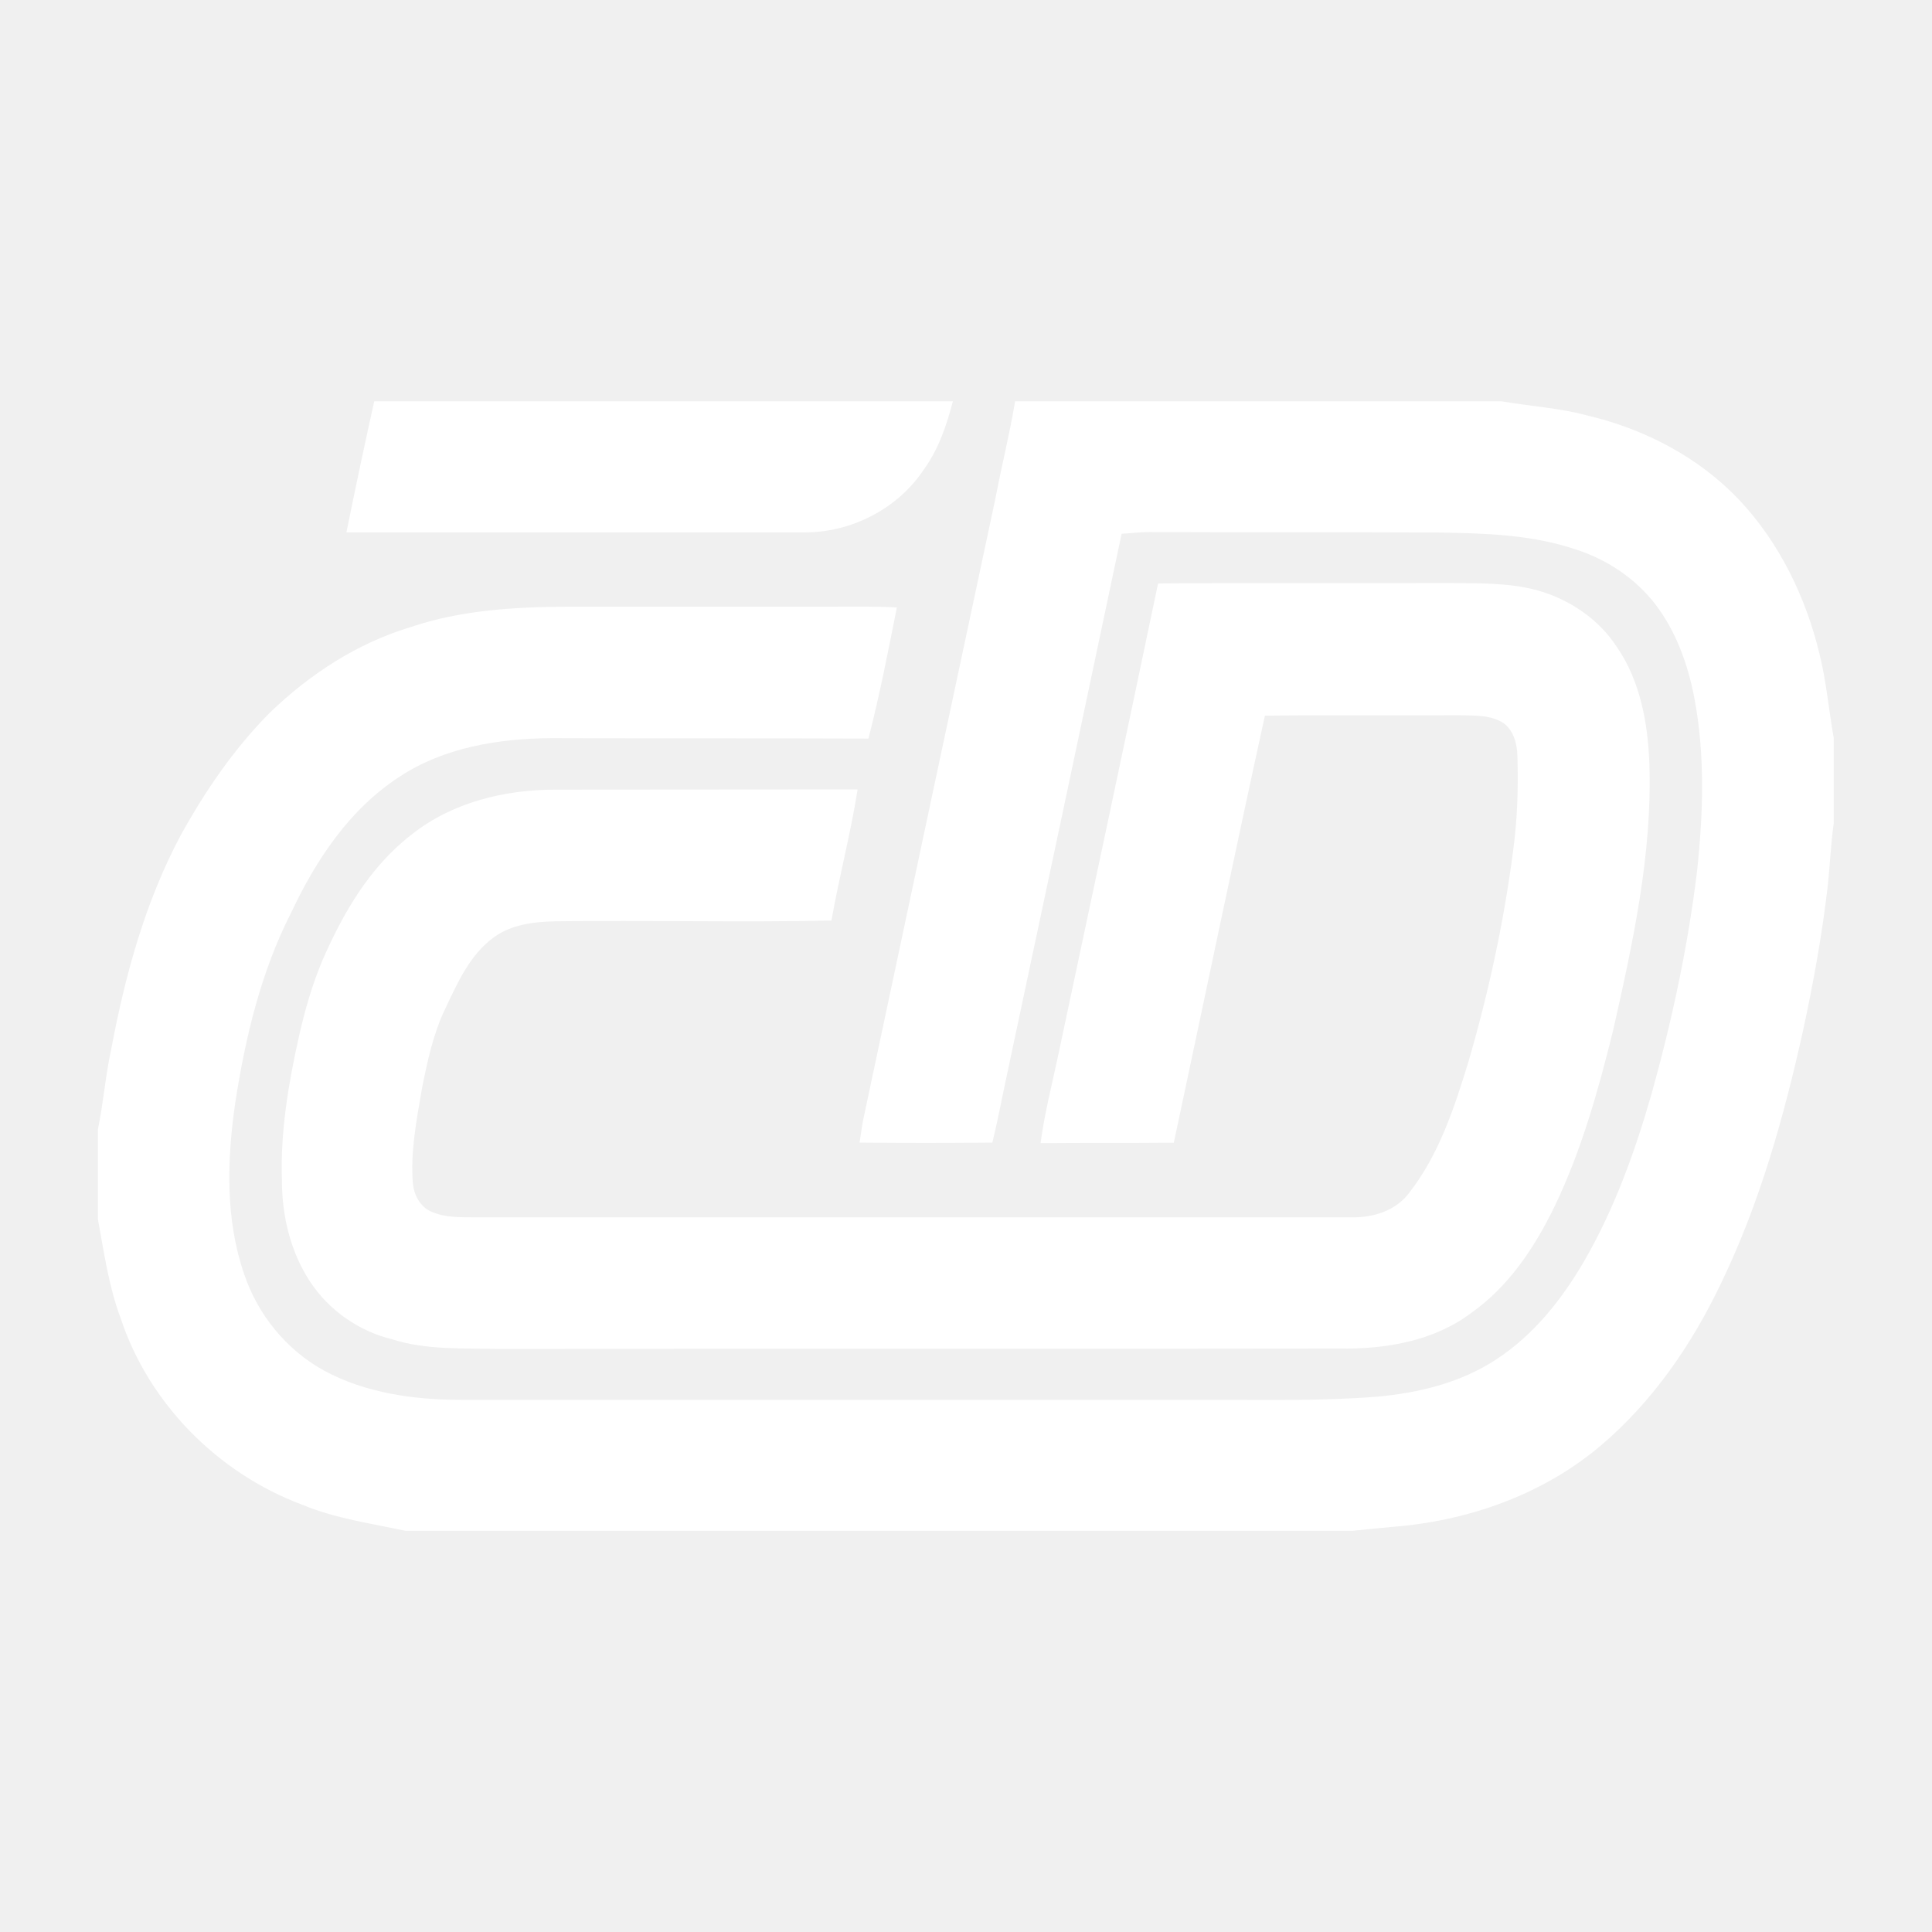
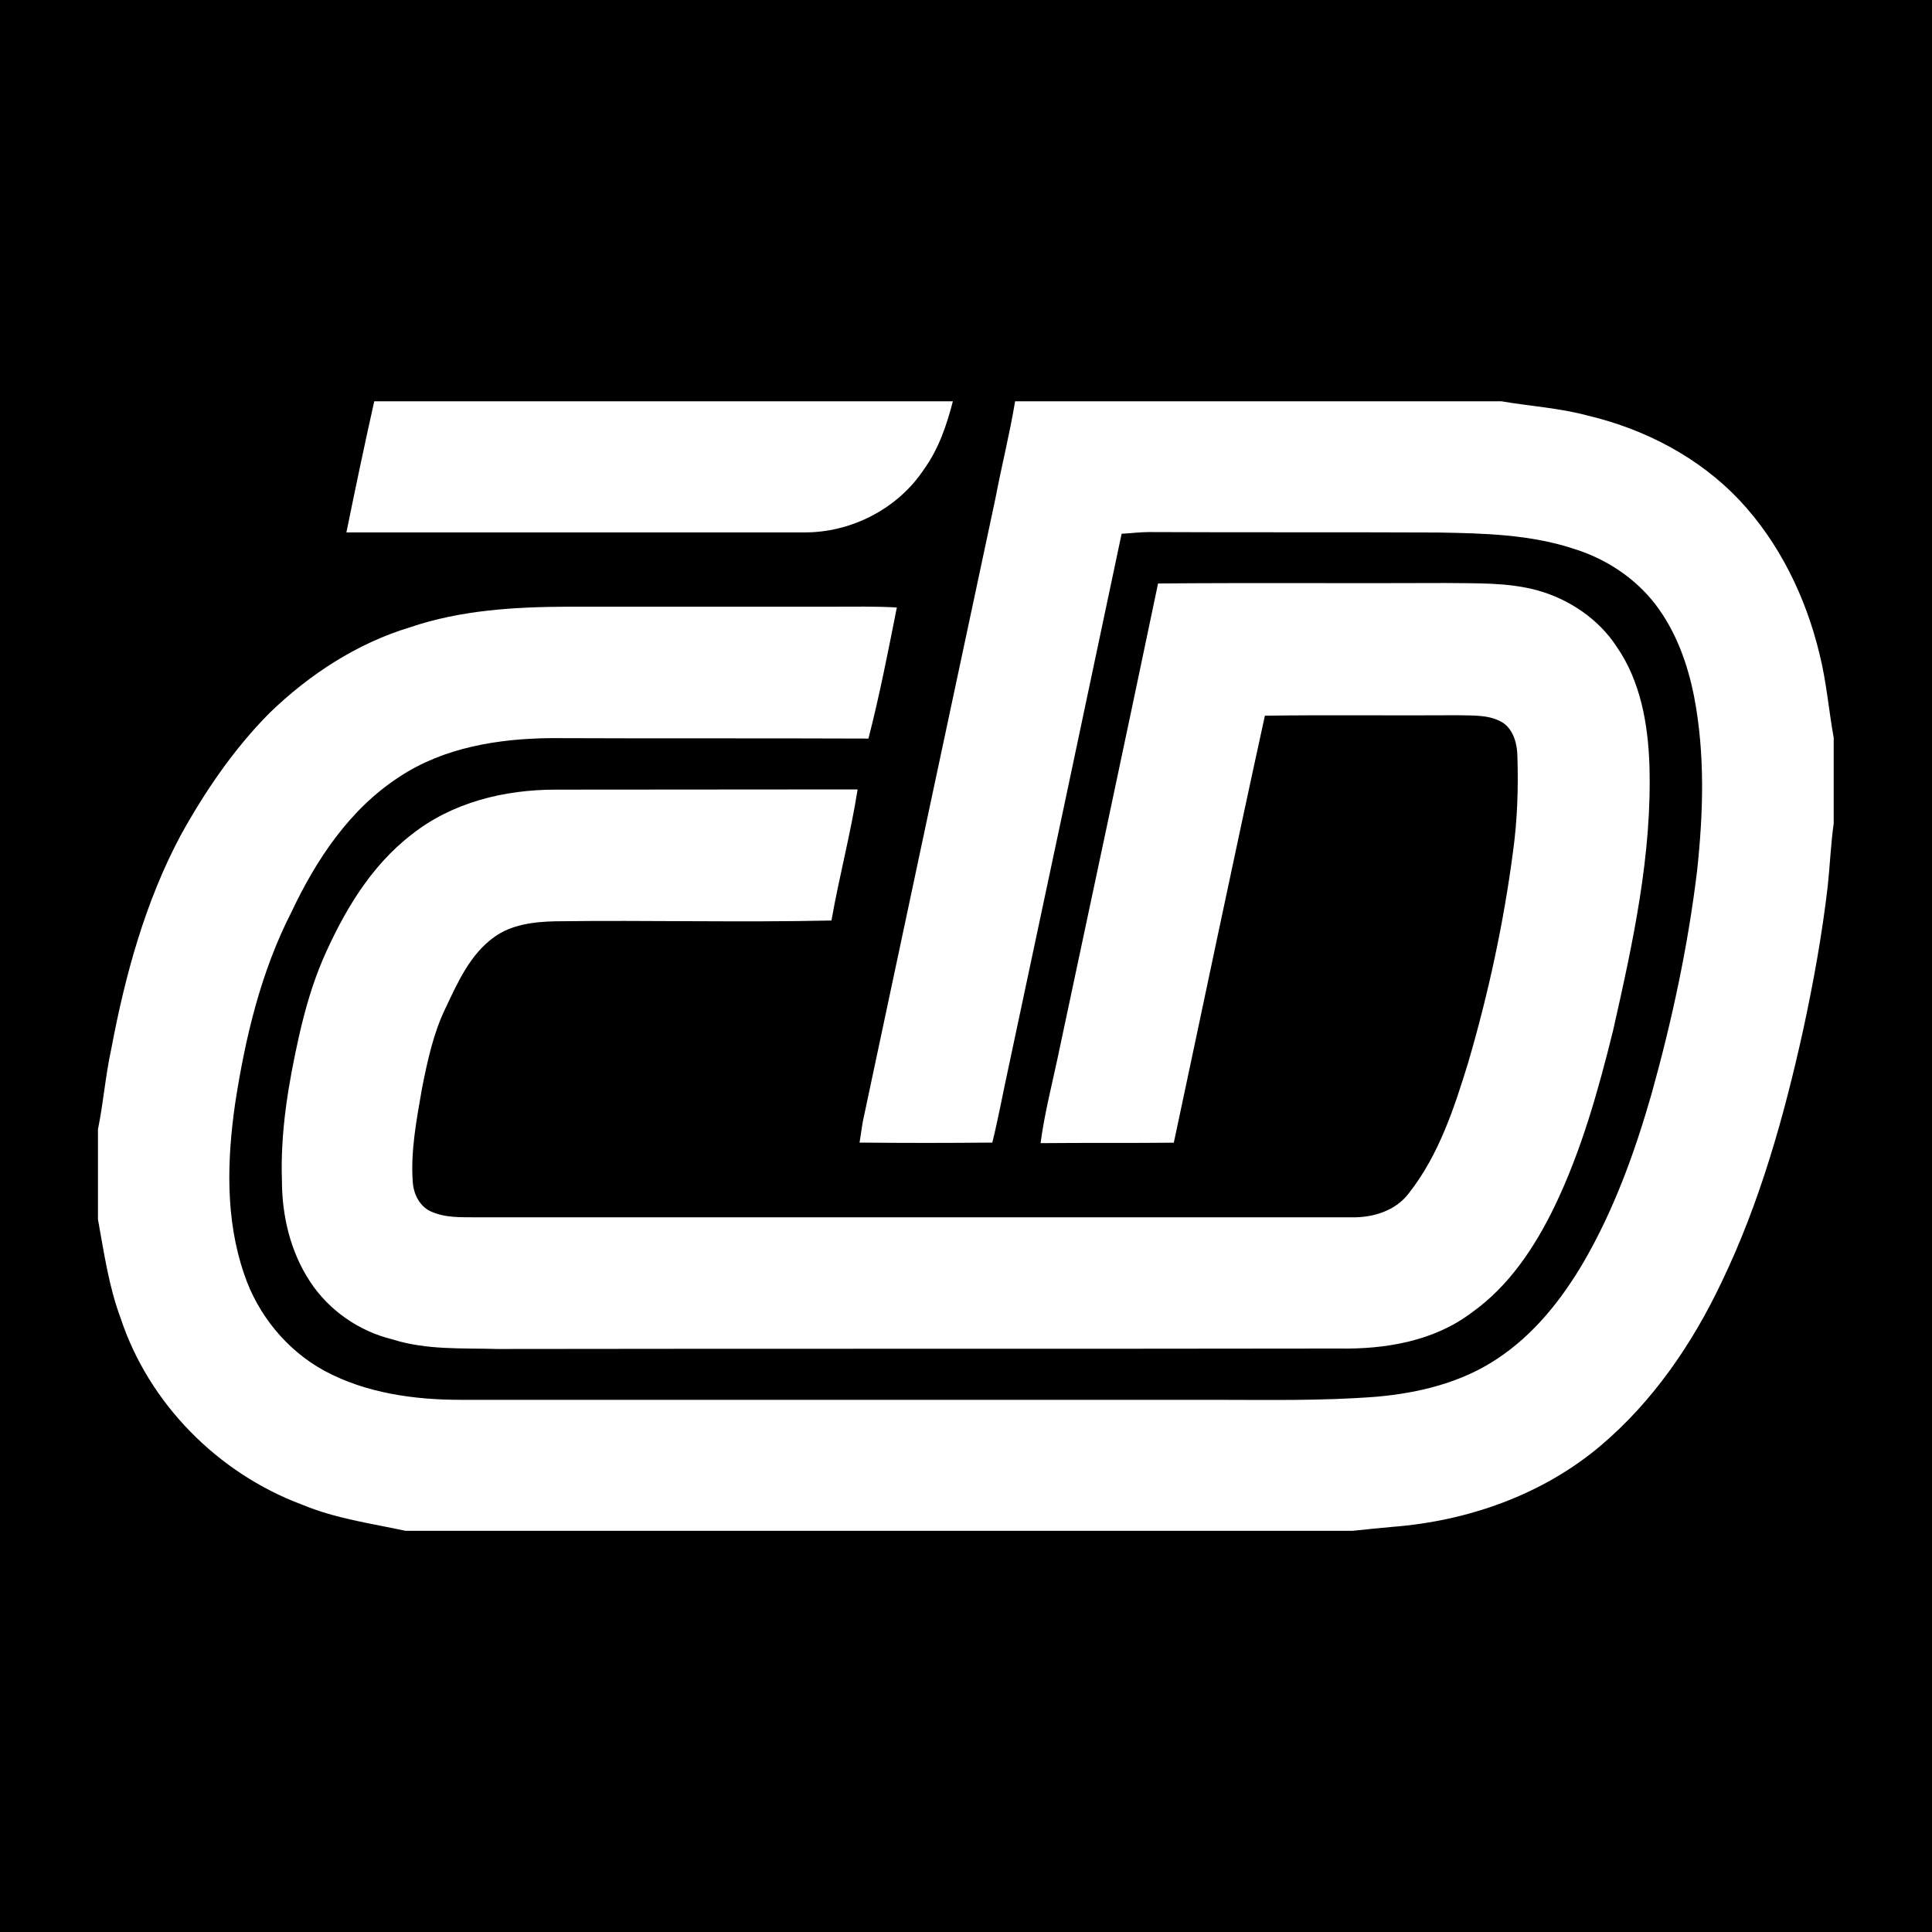
<svg xmlns="http://www.w3.org/2000/svg" xml:space="preserve" width="48px" height="48px" version="1.1" style="shape-rendering:geometricPrecision; text-rendering:geometricPrecision; image-rendering:optimizeQuality;" viewBox="0 0 17.139 17.139">
  <g id="Layer_x0020_1">
+     <rect fill="#000" width="17.139" height="17.139" />
    <g id="CD">
      <path fill="#ffffff" d="M3.321 3.560l5.132 0c-0.055,0.212 -0.125,0.420 -0.254,0.600 -0.234,0.355 -0.650,0.567 -1.071,0.563 -1.353,0 -2.706,0 -4.055,0 0.079,-0.388 0.160,-0.775 0.247,-1.163z M9.005 3.560l4.315 0c0.256,0.044 0.515,0.059 0.766,0.127 0.506,0.120 0.985,0.370 1.342,0.747 0.359,0.381 0.593,0.867 0.714,1.371 0.061,0.245 0.081,0.495 0.125,0.740l0 0.760c-0.026,0.184 -0.033,0.370 -0.053,0.556 -0.050,0.431 -0.127,0.856 -0.219,1.281 -0.169,0.764 -0.383,1.528 -0.723,2.233 -0.261,0.550 -0.611,1.060 -1.075,1.452 -0.517,0.436 -1.178,0.666 -1.844,0.718 -0.118,0.011 -0.234,0.022 -0.353,0.035l-8.403 0c-0.307,-0.066 -0.624,-0.109 -0.922,-0.234 -0.742,-0.278 -1.355,-0.895 -1.605,-1.653 -0.105,-0.280 -0.147,-0.580 -0.201,-0.876l0 -0.799c0.048,-0.232 0.066,-0.475 0.118,-0.712 0.123,-0.655 0.302,-1.309 0.617,-1.898 0.217,-0.392 0.471,-0.764 0.786,-1.082 0.355,-0.344 0.779,-0.620 1.250,-0.762 0.451,-0.153 0.931,-0.180 1.397,-0.182 0.779,0 1.561,0 2.341,0 0.195,0 0.388,-0.004 0.578,0.007 -0.077,0.388 -0.153,0.779 -0.252,1.163 -0.937,-0.004 -1.876,0 -2.813,-0.004 -0.466,0.004 -0.952,0.081 -1.349,0.344 -0.442,0.287 -0.738,0.736 -0.957,1.200 -0.271,0.530 -0.409,1.112 -0.499,1.697 -0.072,0.501 -0.088,1.025 0.079,1.511 0.120,0.361 0.377,0.677 0.712,0.860 0.370,0.199 0.797,0.258 1.211,0.258 2.220,0 4.436,0 6.656,0 0.490,0 0.983,0.011 1.473,-0.028 0.370,-0.033 0.747,-0.125 1.060,-0.333 0.331,-0.217 0.578,-0.530 0.775,-0.867 0.271,-0.469 0.453,-0.976 0.600,-1.489 0.180,-0.646 0.322,-1.305 0.403,-1.975 0.055,-0.512 0.072,-1.033 -0.026,-1.544 -0.057,-0.291 -0.160,-0.580 -0.344,-0.821 -0.180,-0.234 -0.438,-0.403 -0.716,-0.490 -0.392,-0.131 -0.808,-0.140 -1.215,-0.147 -0.852,-0.004 -1.708,0 -2.559,-0.004 -0.083,0 -0.164,0.011 -0.245,0.015 -0.333,1.581 -0.668,3.159 -1.005,4.742 -0.048,0.219 -0.088,0.440 -0.142,0.659 -0.394,0.004 -0.786,0.004 -1.178,0 0.011,-0.061 0.018,-0.129 0.031,-0.195 0.390,-1.839 0.782,-3.678 1.174,-5.517 0.055,-0.289 0.127,-0.574 0.175,-0.863z M10.277 5.176c0.852,-0.007 1.701,0 2.553,-0.004 0.269,0.004 0.547,-0.007 0.812,0.066 0.280,0.079 0.541,0.254 0.701,0.501 0.210,0.304 0.276,0.681 0.289,1.040 0.026,0.799 -0.147,1.587 -0.322,2.362 -0.131,0.530 -0.280,1.064 -0.519,1.561 -0.175,0.361 -0.405,0.709 -0.738,0.944 -0.333,0.252 -0.764,0.324 -1.174,0.317 -2.487,0.004 -4.974,0 -7.462,0.004 -0.313,-0.009 -0.633,0.011 -0.935,-0.085 -0.296,-0.072 -0.563,-0.256 -0.731,-0.512 -0.175,-0.265 -0.250,-0.585 -0.250,-0.898 -0.015,-0.436 0.059,-0.867 0.153,-1.287 0.053,-0.232 0.118,-0.458 0.210,-0.674 0.182,-0.416 0.420,-0.825 0.788,-1.108 0.359,-0.285 0.823,-0.398 1.276,-0.398 0.893,-0.002 1.789,0 2.680,-0.002 -0.061,0.390 -0.164,0.775 -0.232,1.163 -0.817,0.018 -1.631,-0.004 -2.450,0.007 -0.188,0.004 -0.390,0.028 -0.545,0.142 -0.212,0.153 -0.322,0.403 -0.431,0.633 -0.107,0.223 -0.158,0.464 -0.206,0.705 -0.048,0.278 -0.105,0.565 -0.081,0.850 0.011,0.099 0.063,0.197 0.153,0.241 0.134,0.063 0.278,0.053 0.418,0.055 2.586,0 5.171,0 7.755,0 0.190,0.004 0.392,-0.057 0.510,-0.215 0.265,-0.337 0.401,-0.753 0.525,-1.156 0.180,-0.615 0.315,-1.239 0.398,-1.872 0.039,-0.282 0.048,-0.567 0.039,-0.850 -0.002,-0.105 -0.033,-0.226 -0.123,-0.291 -0.118,-0.077 -0.267,-0.066 -0.403,-0.070 -0.571,0.004 -1.145,-0.004 -1.714,0.004 -0.276,1.261 -0.539,2.527 -0.808,3.788 -0.396,0.004 -0.788,0 -1.182,0.004 0.033,-0.250 0.094,-0.490 0.147,-0.736 0.300,-1.412 0.600,-2.816 0.895,-4.228z" />
    </g>
  </g>
</svg>
